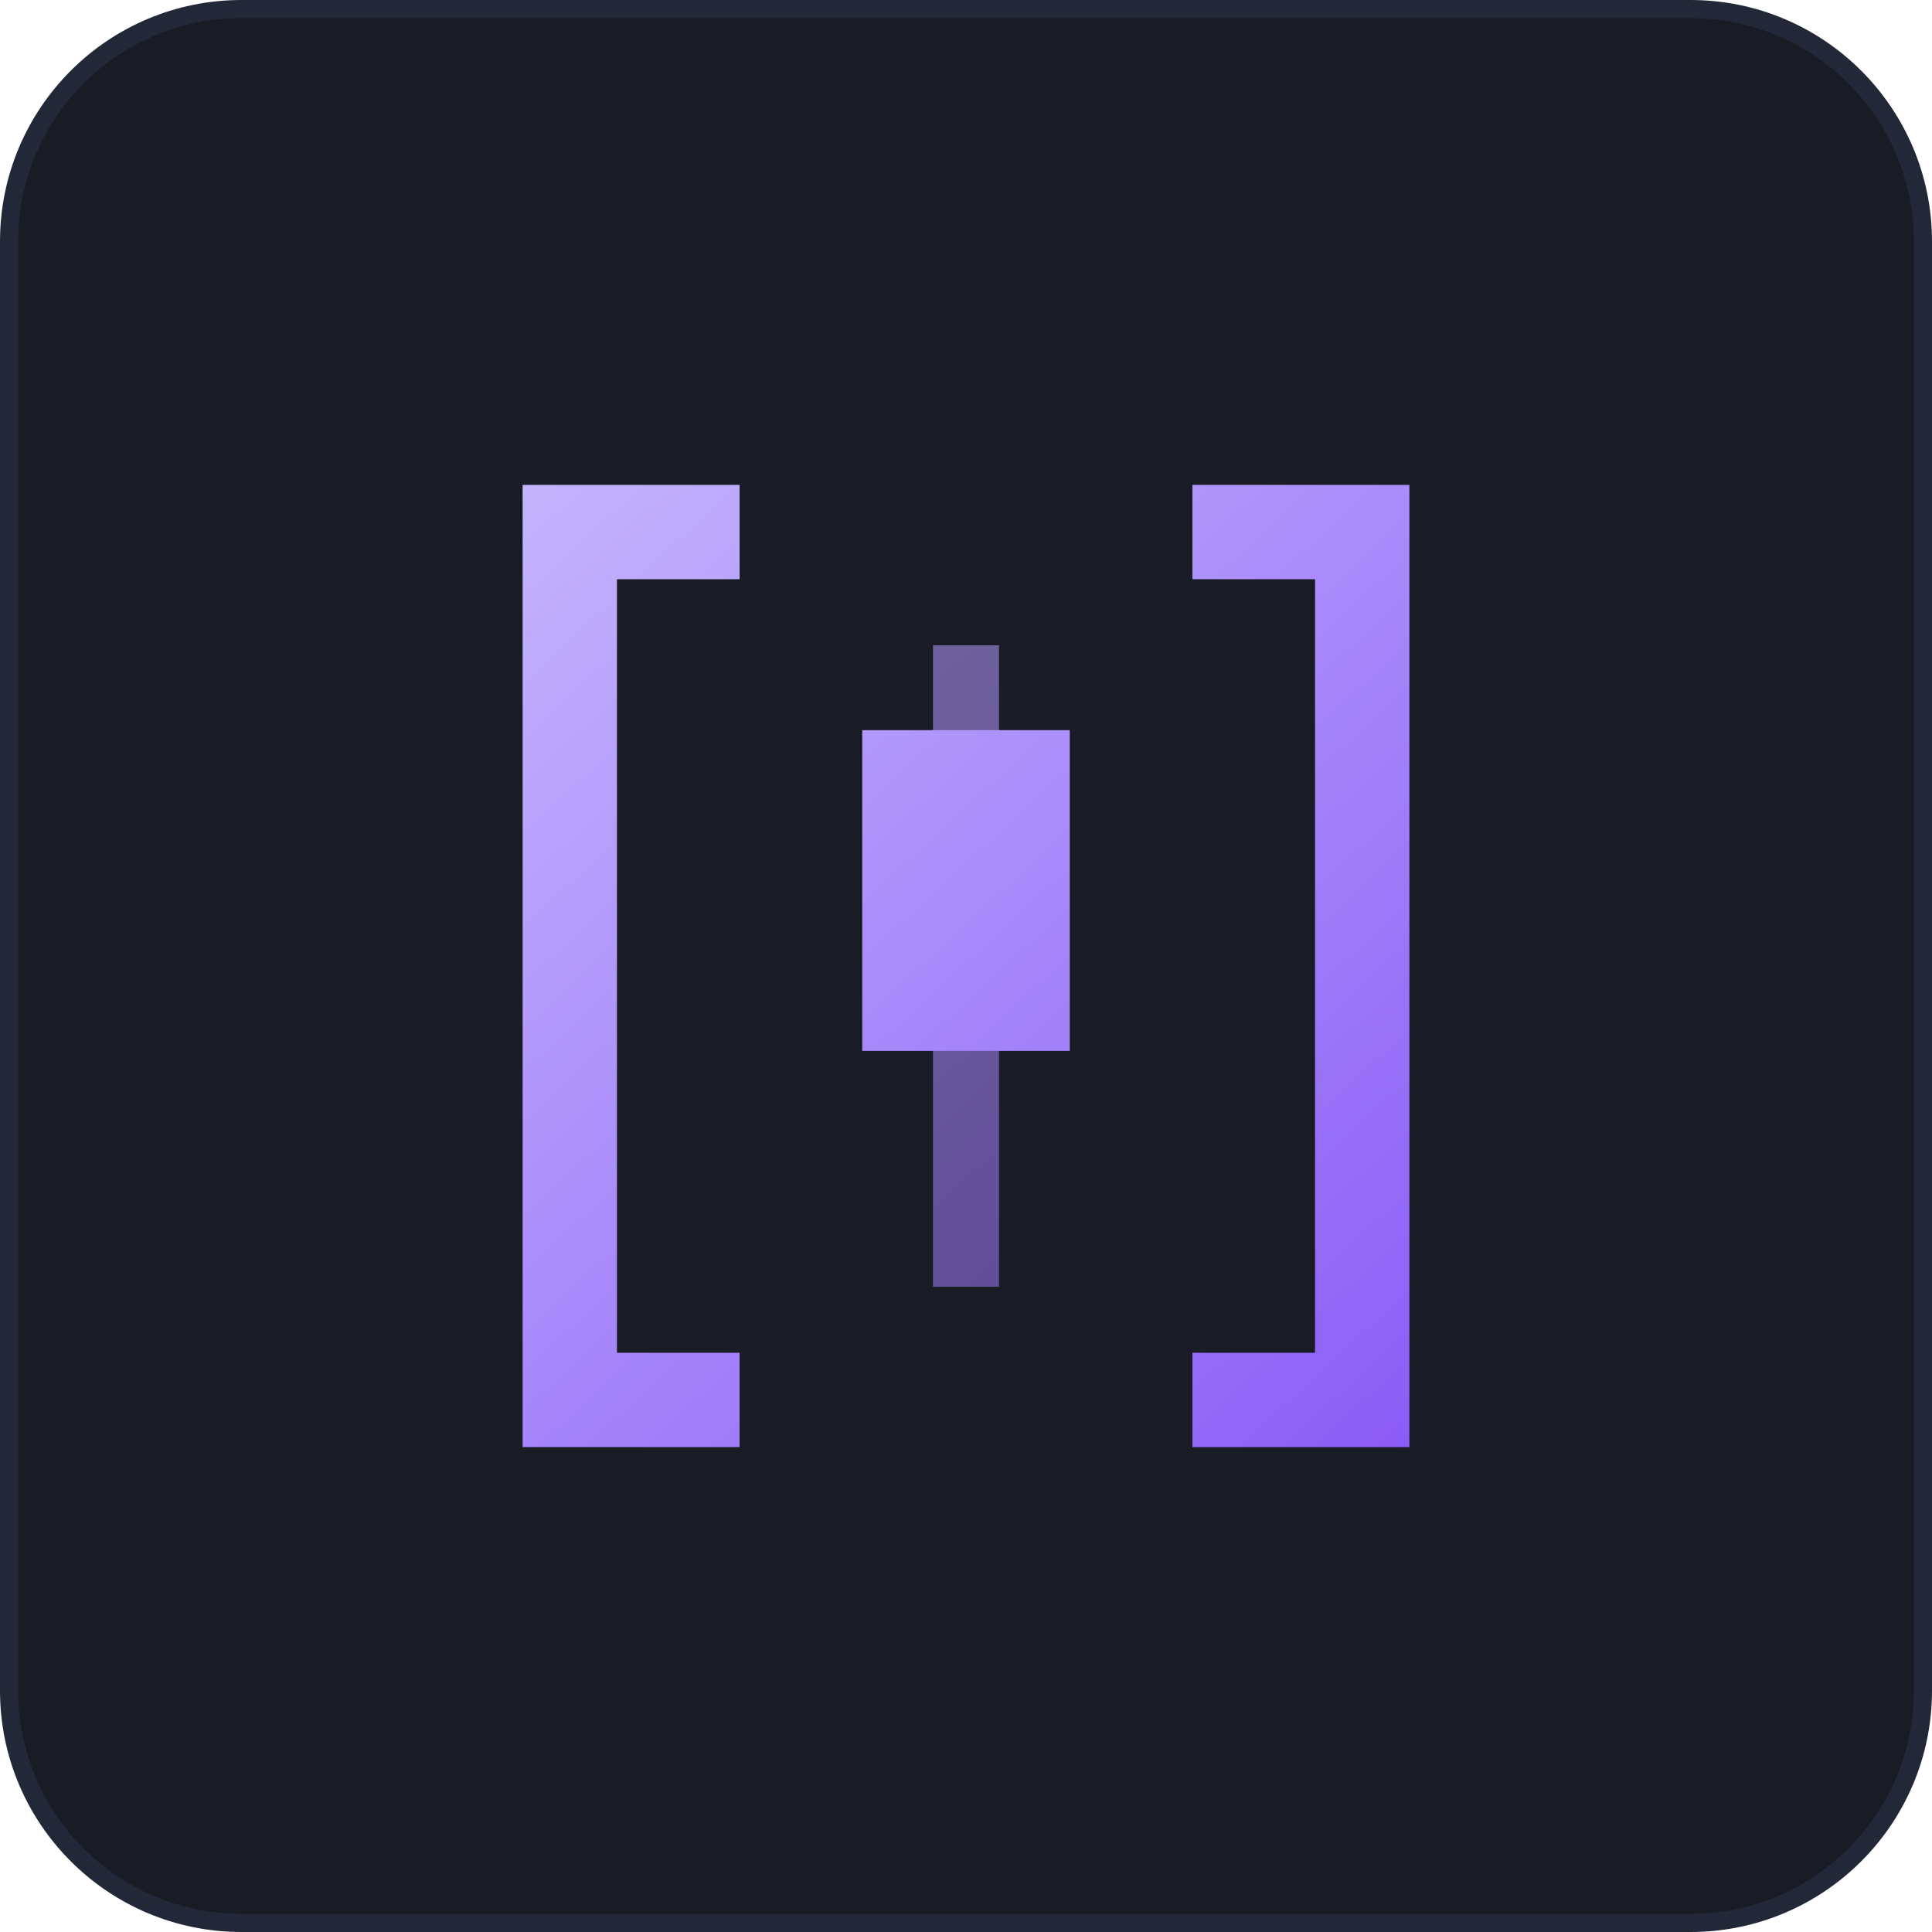
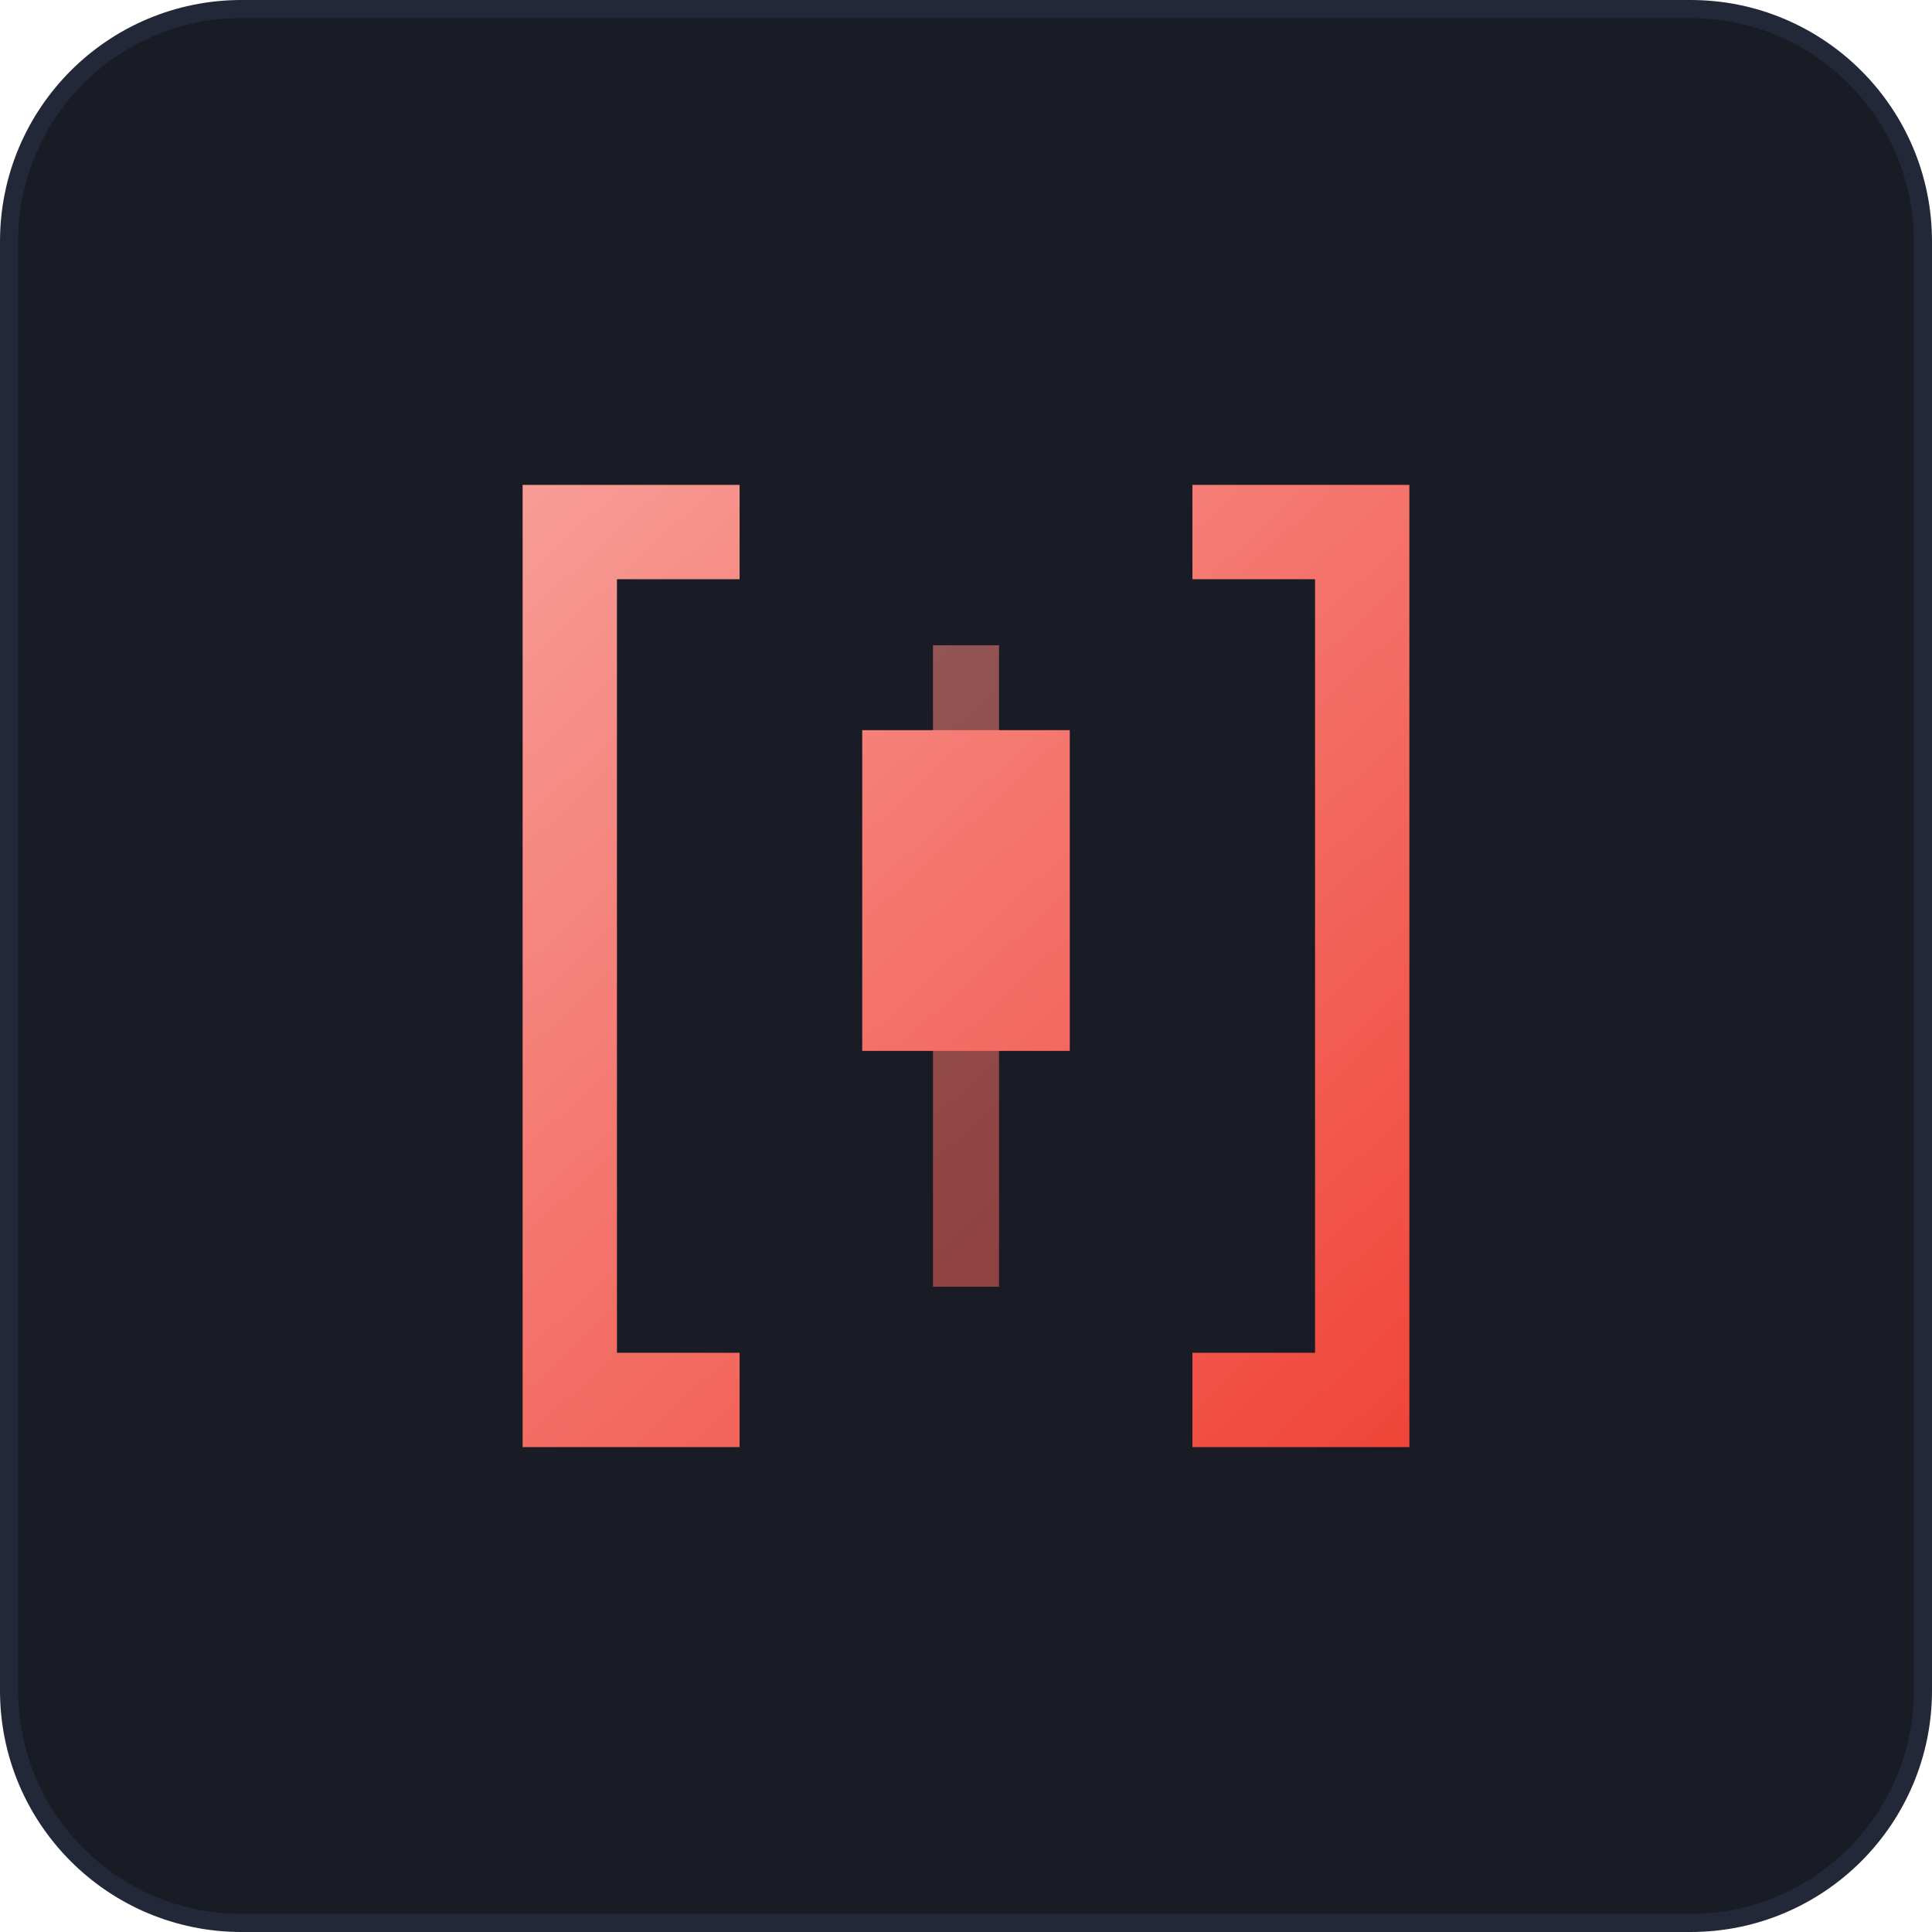
- <svg xmlns="http://www.w3.org/2000/svg" viewBox="0 0 64 64" fill="none" role="img" aria-label="Tick Stock Panel">
+ <svg xmlns="http://www.w3.org/2000/svg" viewBox="0 0 64 64" fill="none" role="img" aria-label="Tough Leek Quant">
  <defs>
-     <linearGradient id="tsp-tile-dark" x1="8" y1="6" x2="56" y2="58" gradientUnits="userSpaceOnUse">
-       <stop offset="0" stop-color="#C4B5FD" />
-       <stop offset="1" stop-color="#8B5CF6" />
+     <linearGradient id="tlq-tile-dark" x1="8" y1="6" x2="56" y2="58" gradientUnits="userSpaceOnUse">
+       <stop offset="0" stop-color="#F79D97" />
+       <stop offset="1" stop-color="#F04438" />
    </linearGradient>
  </defs>
  <rect x="0.3" y="0.3" width="63.4" height="63.4" rx="7.7" fill="#191C25" stroke="#232838" stroke-width="0.6" />
  <g transform="translate(12 12) scale(0.625)">
-     <path d="M20 9 H11 V55 H20" stroke="url(#tsp-tile-dark)" stroke-width="5" stroke-linejoin="miter" stroke-linecap="butt" />
-     <path d="M44 9 H53 V55 H44" stroke="url(#tsp-tile-dark)" stroke-width="5" stroke-linejoin="miter" stroke-linecap="butt" />
-     <line x1="32" y1="15" x2="32" y2="49" stroke="url(#tsp-tile-dark)" stroke-width="3.5" stroke-linecap="butt" stroke-opacity="0.55" />
-     <rect x="26.5" y="19.5" width="11" height="17" fill="url(#tsp-tile-dark)" />
+     <path d="M20 9 H11 V55 H20" stroke="url(#tlq-tile-dark)" stroke-width="5" stroke-linejoin="miter" stroke-linecap="butt" />
+     <path d="M44 9 H53 V55 H44" stroke="url(#tlq-tile-dark)" stroke-width="5" stroke-linejoin="miter" stroke-linecap="butt" />
+     <line x1="32" y1="15" x2="32" y2="49" stroke="url(#tlq-tile-dark)" stroke-width="3.5" stroke-linecap="butt" stroke-opacity="0.55" />
+     <rect x="26.5" y="19.5" width="11" height="17" fill="url(#tlq-tile-dark)" />
  </g>
</svg>
